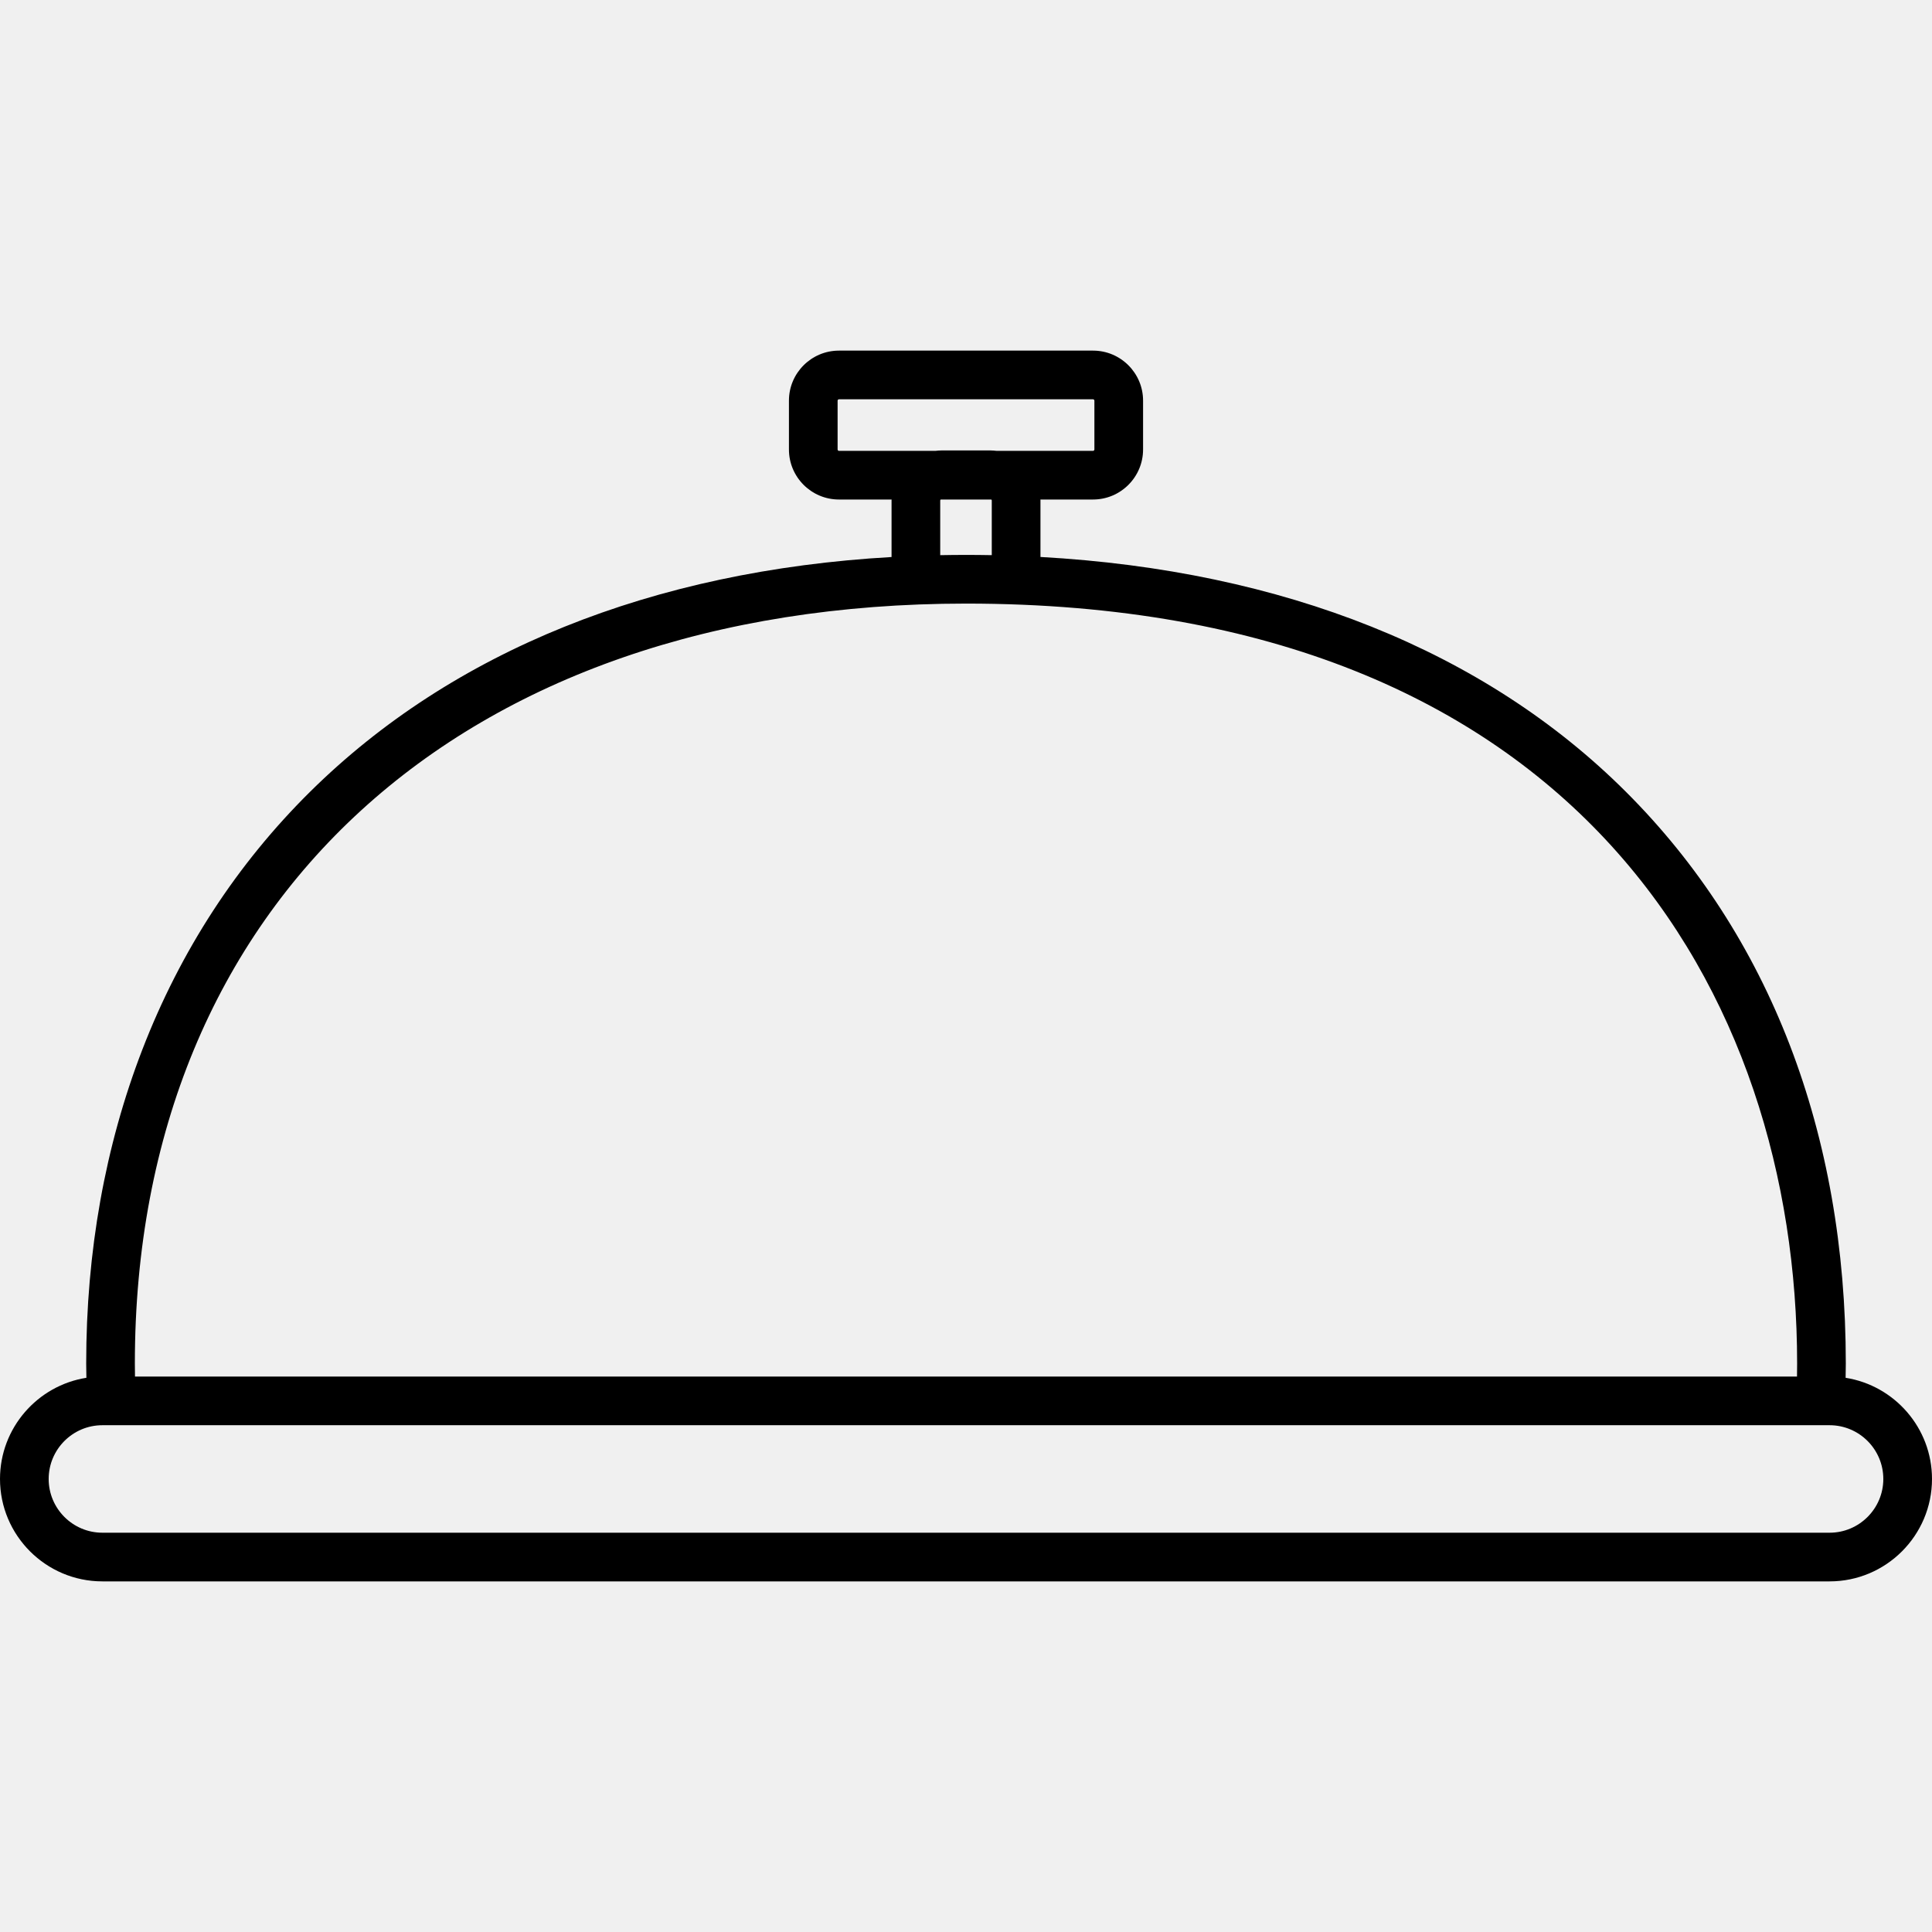
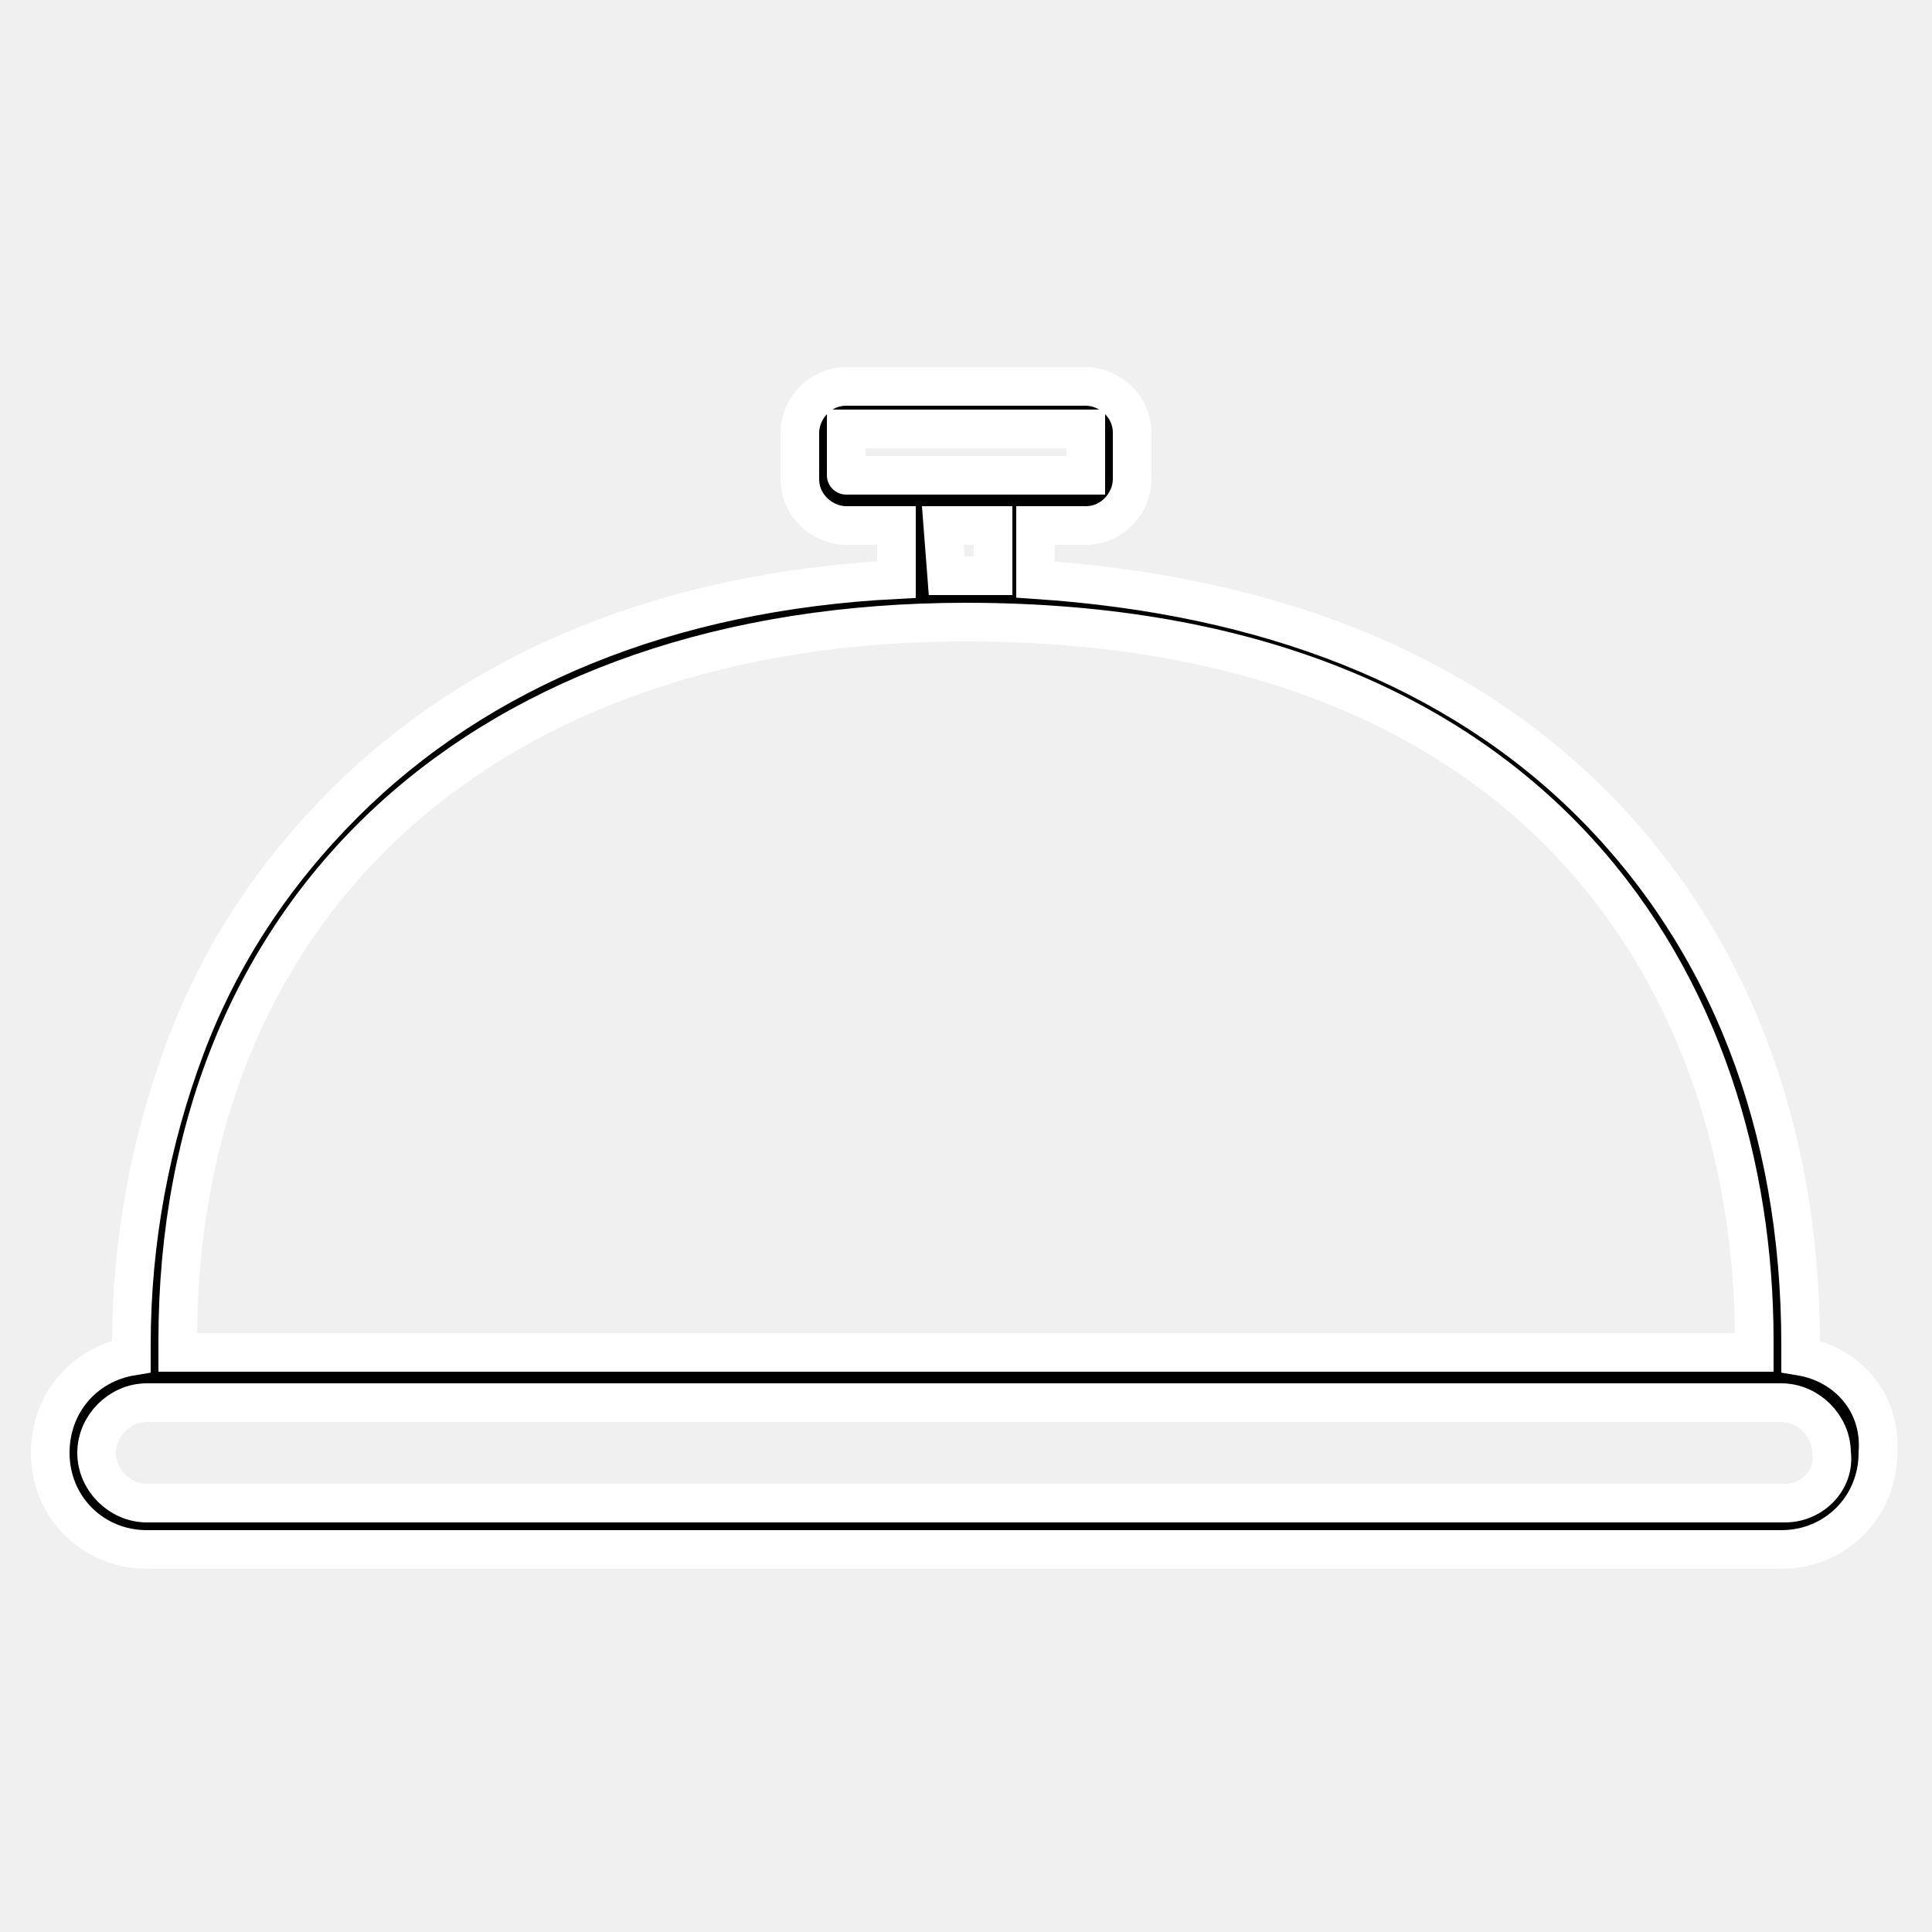
- <svg xmlns="http://www.w3.org/2000/svg" version="1.1" id="Capa_1" viewBox="0 0 476.306 476.305" style="enable-background:new 0 0 476.306 476.305;" xml:space="preserve">
+ <svg xmlns="http://www.w3.org/2000/svg" version="1.1" id="Layer_1" x="0px" y="0px" viewBox="0 0 50 50" enable-background="new 0 0 50 50" xml:space="preserve">
  <g>
-     <path d="M455.01,339.676c0.023-1.178,0.047-2.356,0.047-3.519c0-56.819-18.753-105.566-54.23-140.969   c-34.783-34.709-84.412-54.544-144.316-57.877v-13.927c0-0.08-0.011-0.157-0.012-0.236h12.975c6.801,0,12.334-5.533,12.334-12.334   V98.774c0-6.801-5.533-12.334-12.334-12.334h-62.639c-6.801,0-12.334,5.533-12.334,12.334v12.041   c0,6.801,5.533,12.334,12.334,12.334h12.976c-0.001,0.079-0.012,0.156-0.012,0.236v13.939   c-58.999,3.374-108.279,23.198-143.323,57.846c-18.053,17.848-31.972,39.233-41.372,63.563   c-9.192,23.794-13.854,49.843-13.854,77.424c0,1.152,0.024,2.336,0.048,3.518C9.246,341.575,0,352.036,0,364.618   c0,13.922,11.323,25.248,25.242,25.248H451.06c13.921,0,25.246-11.326,25.246-25.248   C476.306,352.04,467.061,341.581,455.01,339.676z M206.499,110.816V98.775c0-0.172,0.162-0.334,0.334-0.334h62.64   c0.172,0,0.334,0.162,0.334,0.334v12.041c0,0.172-0.162,0.334-0.334,0.334h-23.816c-0.486-0.059-0.979-0.098-1.48-0.098h-12.045   c-0.502,0-0.994,0.039-1.48,0.098h-23.816C206.661,111.15,206.499,110.988,206.499,110.816z M231.797,123.386   c0-0.088,0.046-0.173,0.112-0.236h12.487c0.065,0.063,0.111,0.148,0.111,0.236v13.479c-2.105-0.04-4.226-0.06-6.354-0.06   c-2.131,0-4.249,0.021-6.356,0.062V123.386z M238.153,148.806c151.075,0,204.902,96.78,204.902,187.353   c0,1.061-0.011,2.131-0.03,3.207H33.28c-0.021-1.082-0.032-2.152-0.032-3.207C33.248,222.346,113.678,148.806,238.153,148.806z    M451.058,377.868H25.241c-7.302,0-13.242-5.943-13.242-13.248c0-7.309,5.94-13.254,13.242-13.254h425.816   c7.306,0,13.247,5.945,13.247,13.254C464.306,371.924,458.363,377.868,451.058,377.868z" />
+     <g>
+       <path stroke="#fff" stroke-miterlimit="10" d="M46.6,35.1c0-0.1,0-0.2,0-0.3c0-5.7-1.9-10.5-5.4-14c-3.5-3.5-8.4-5.4-14.4-5.8    v-1.4c0,0,0,0,0,0l1.3,0c0.7,0,1.2-0.6,1.2-1.2v-1.2c0-0.7-0.6-1.2-1.2-1.2h-6.2c-0.7,0-1.2,0.6-1.2,1.2v1.2    c0,0.7,0.6,1.2,1.2,1.2h1.3c0,0,0,0,0,0V15c-5.9,0.3-10.8,2.3-14.3,5.8c-1.8,1.8-3.2,3.9-4.1,6.3c-0.9,2.4-1.4,5-1.4,7.7    c0,0.1,0,0.2,0,0.3c-1.2,0.2-2.1,1.2-2.1,2.5c0,1.4,1.1,2.5,2.5,2.5h42.3c1.4,0,2.5-1.1,2.5-2.5C48.7,36.3,47.8,35.3,46.6,35.1z     M21.9,12.3v-1.2c0,0,0,0,0,0h6.2c0,0,0,0,0,0v1.2c0,0,0,0,0,0h-2.4c0,0-0.1,0-0.1,0h-1.2c0,0-0.1,0-0.1,0L21.9,12.3    C21.9,12.4,21.9,12.4,21.9,12.3z M24.4,13.6C24.4,13.6,24.4,13.6,24.4,13.6l1.3,0c0,0,0,0,0,0v1.3c-0.2,0-0.4,0-0.6,0    c-0.2,0-0.4,0-0.6,0L24.4,13.6L24.4,13.6z M25,16.1c15,0,20.4,9.6,20.4,18.6c0,0.1,0,0.2,0,0.3H4.6c0-0.1,0-0.2,0-0.3    C4.6,23.4,12.6,16.1,25,16.1z M46.2,38.9H3.8c-0.7,0-1.3-0.6-1.3-1.3c0-0.7,0.6-1.3,1.3-1.3h42.3c0.7,0,1.3,0.6,1.3,1.3    C47.5,38.3,46.9,38.9,46.2,38.9z" />
+     </g>
  </g>
</svg>
